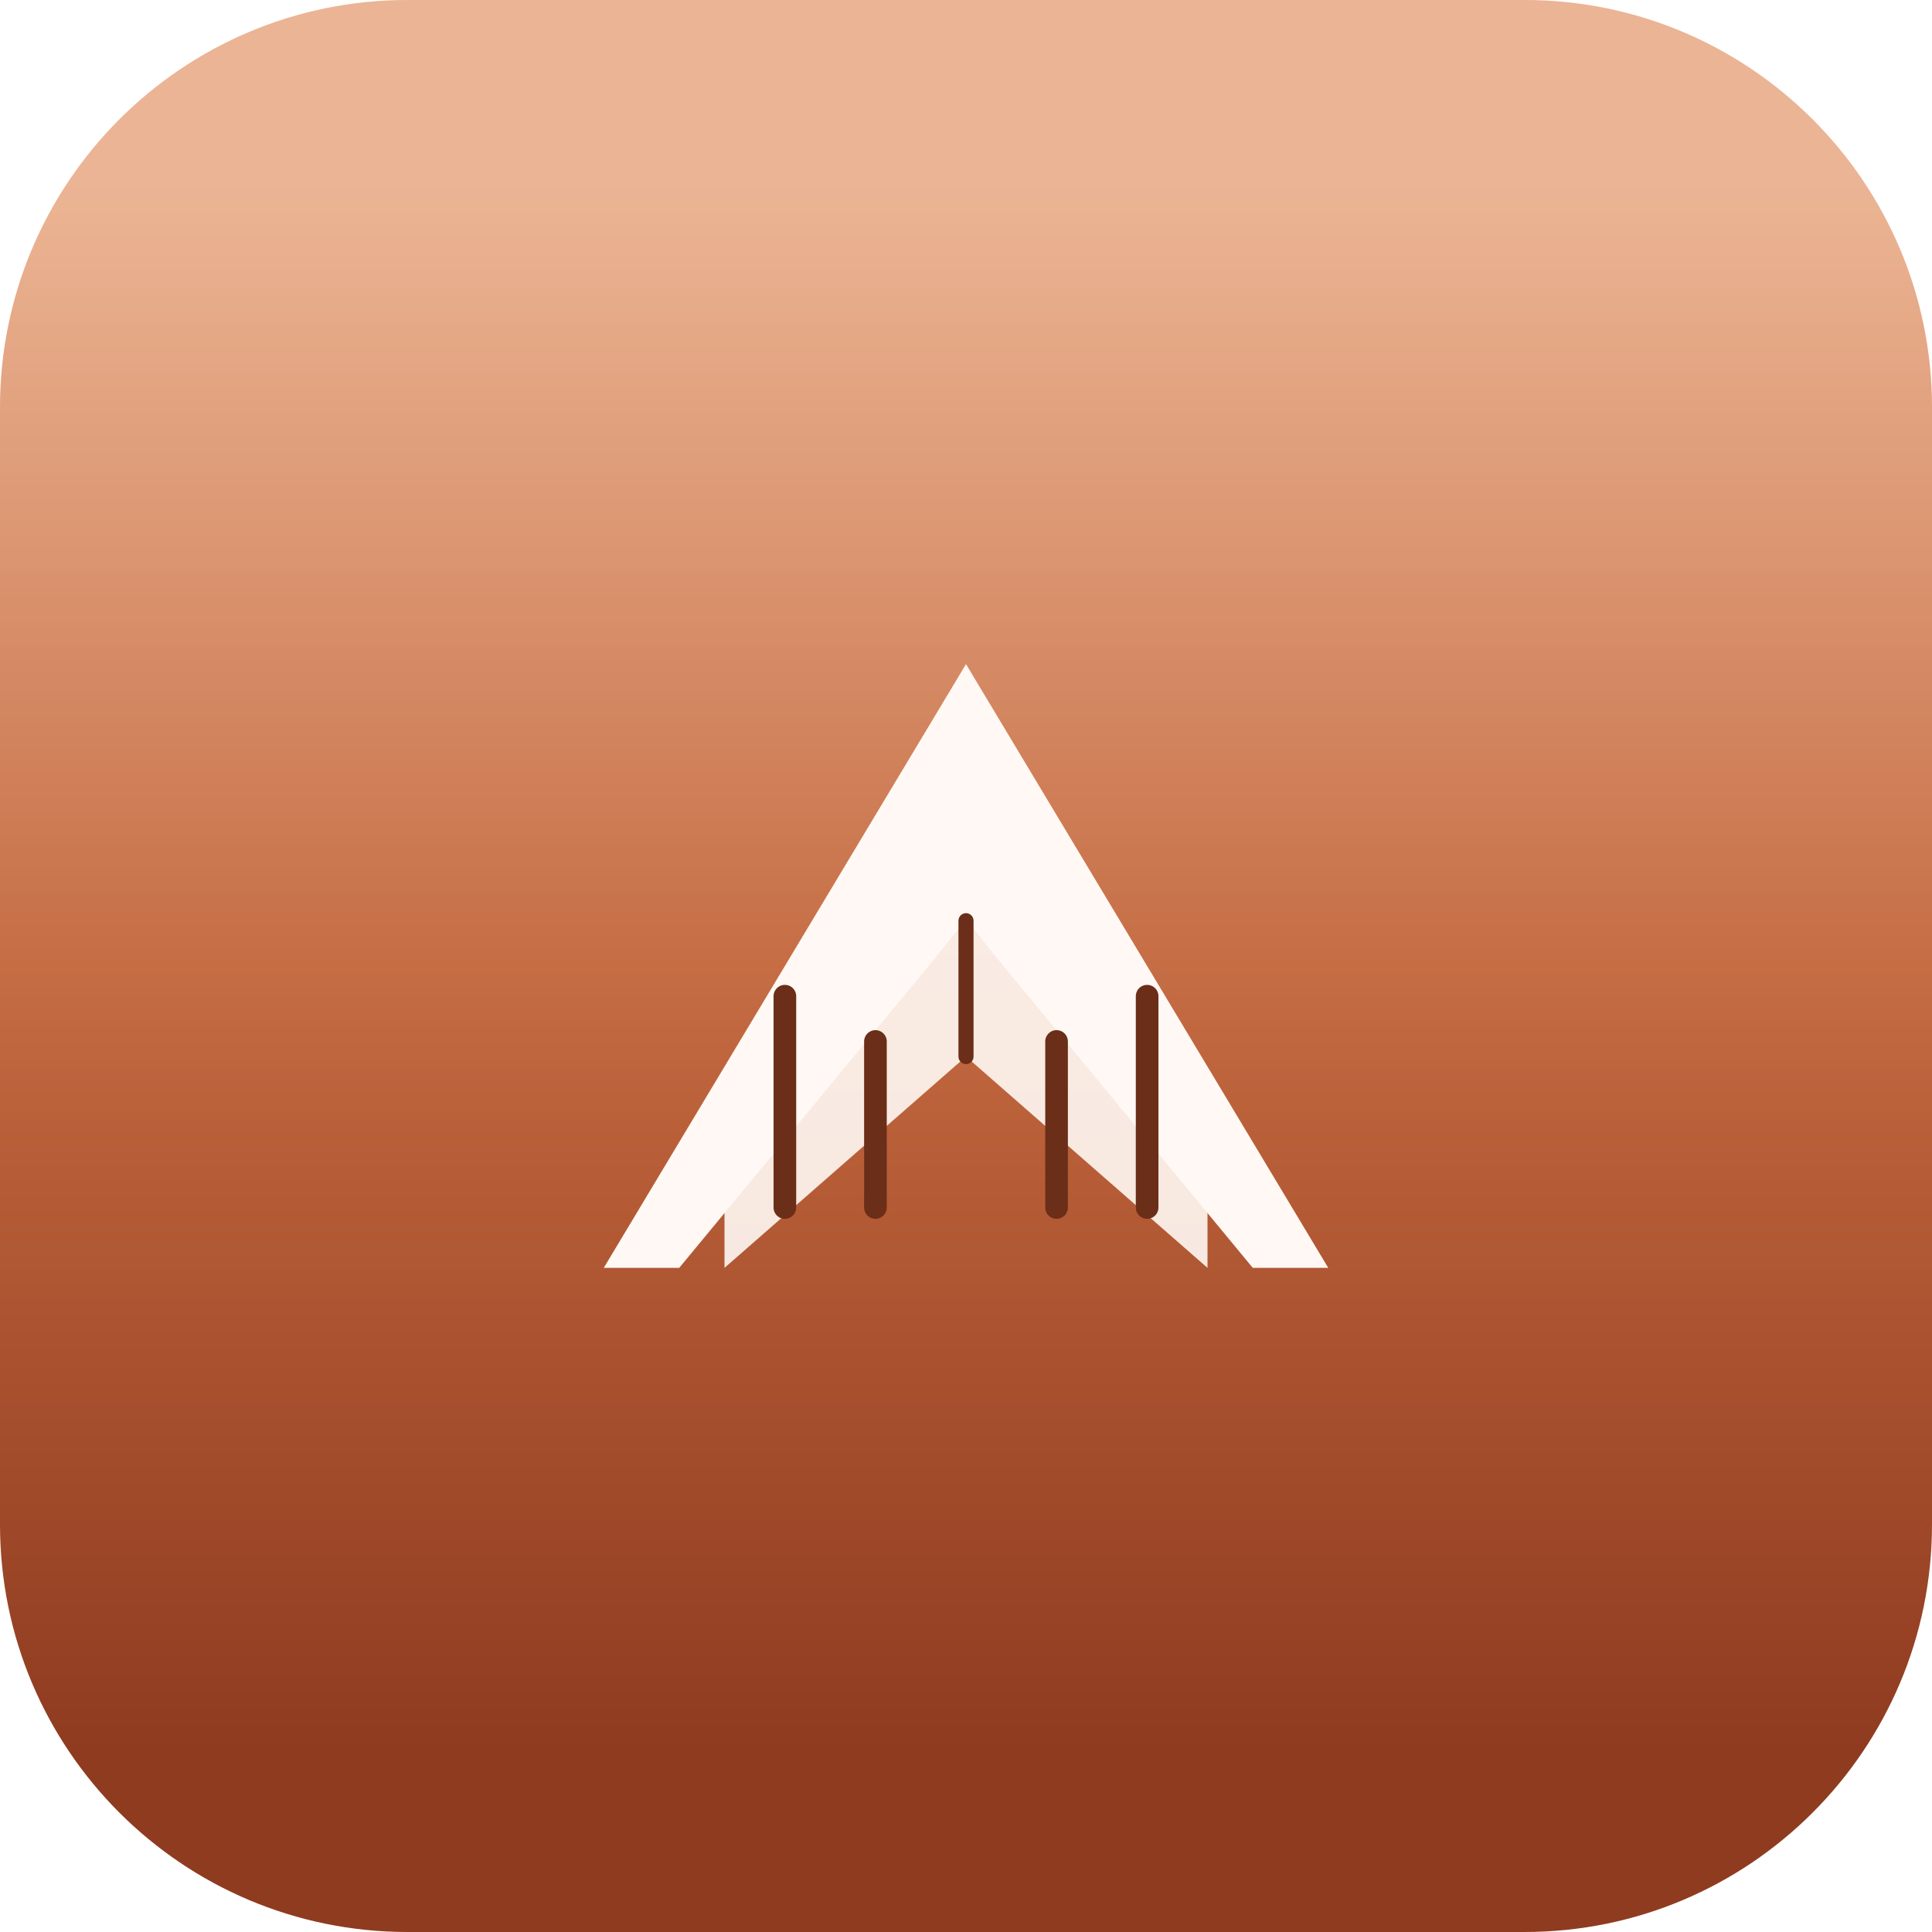
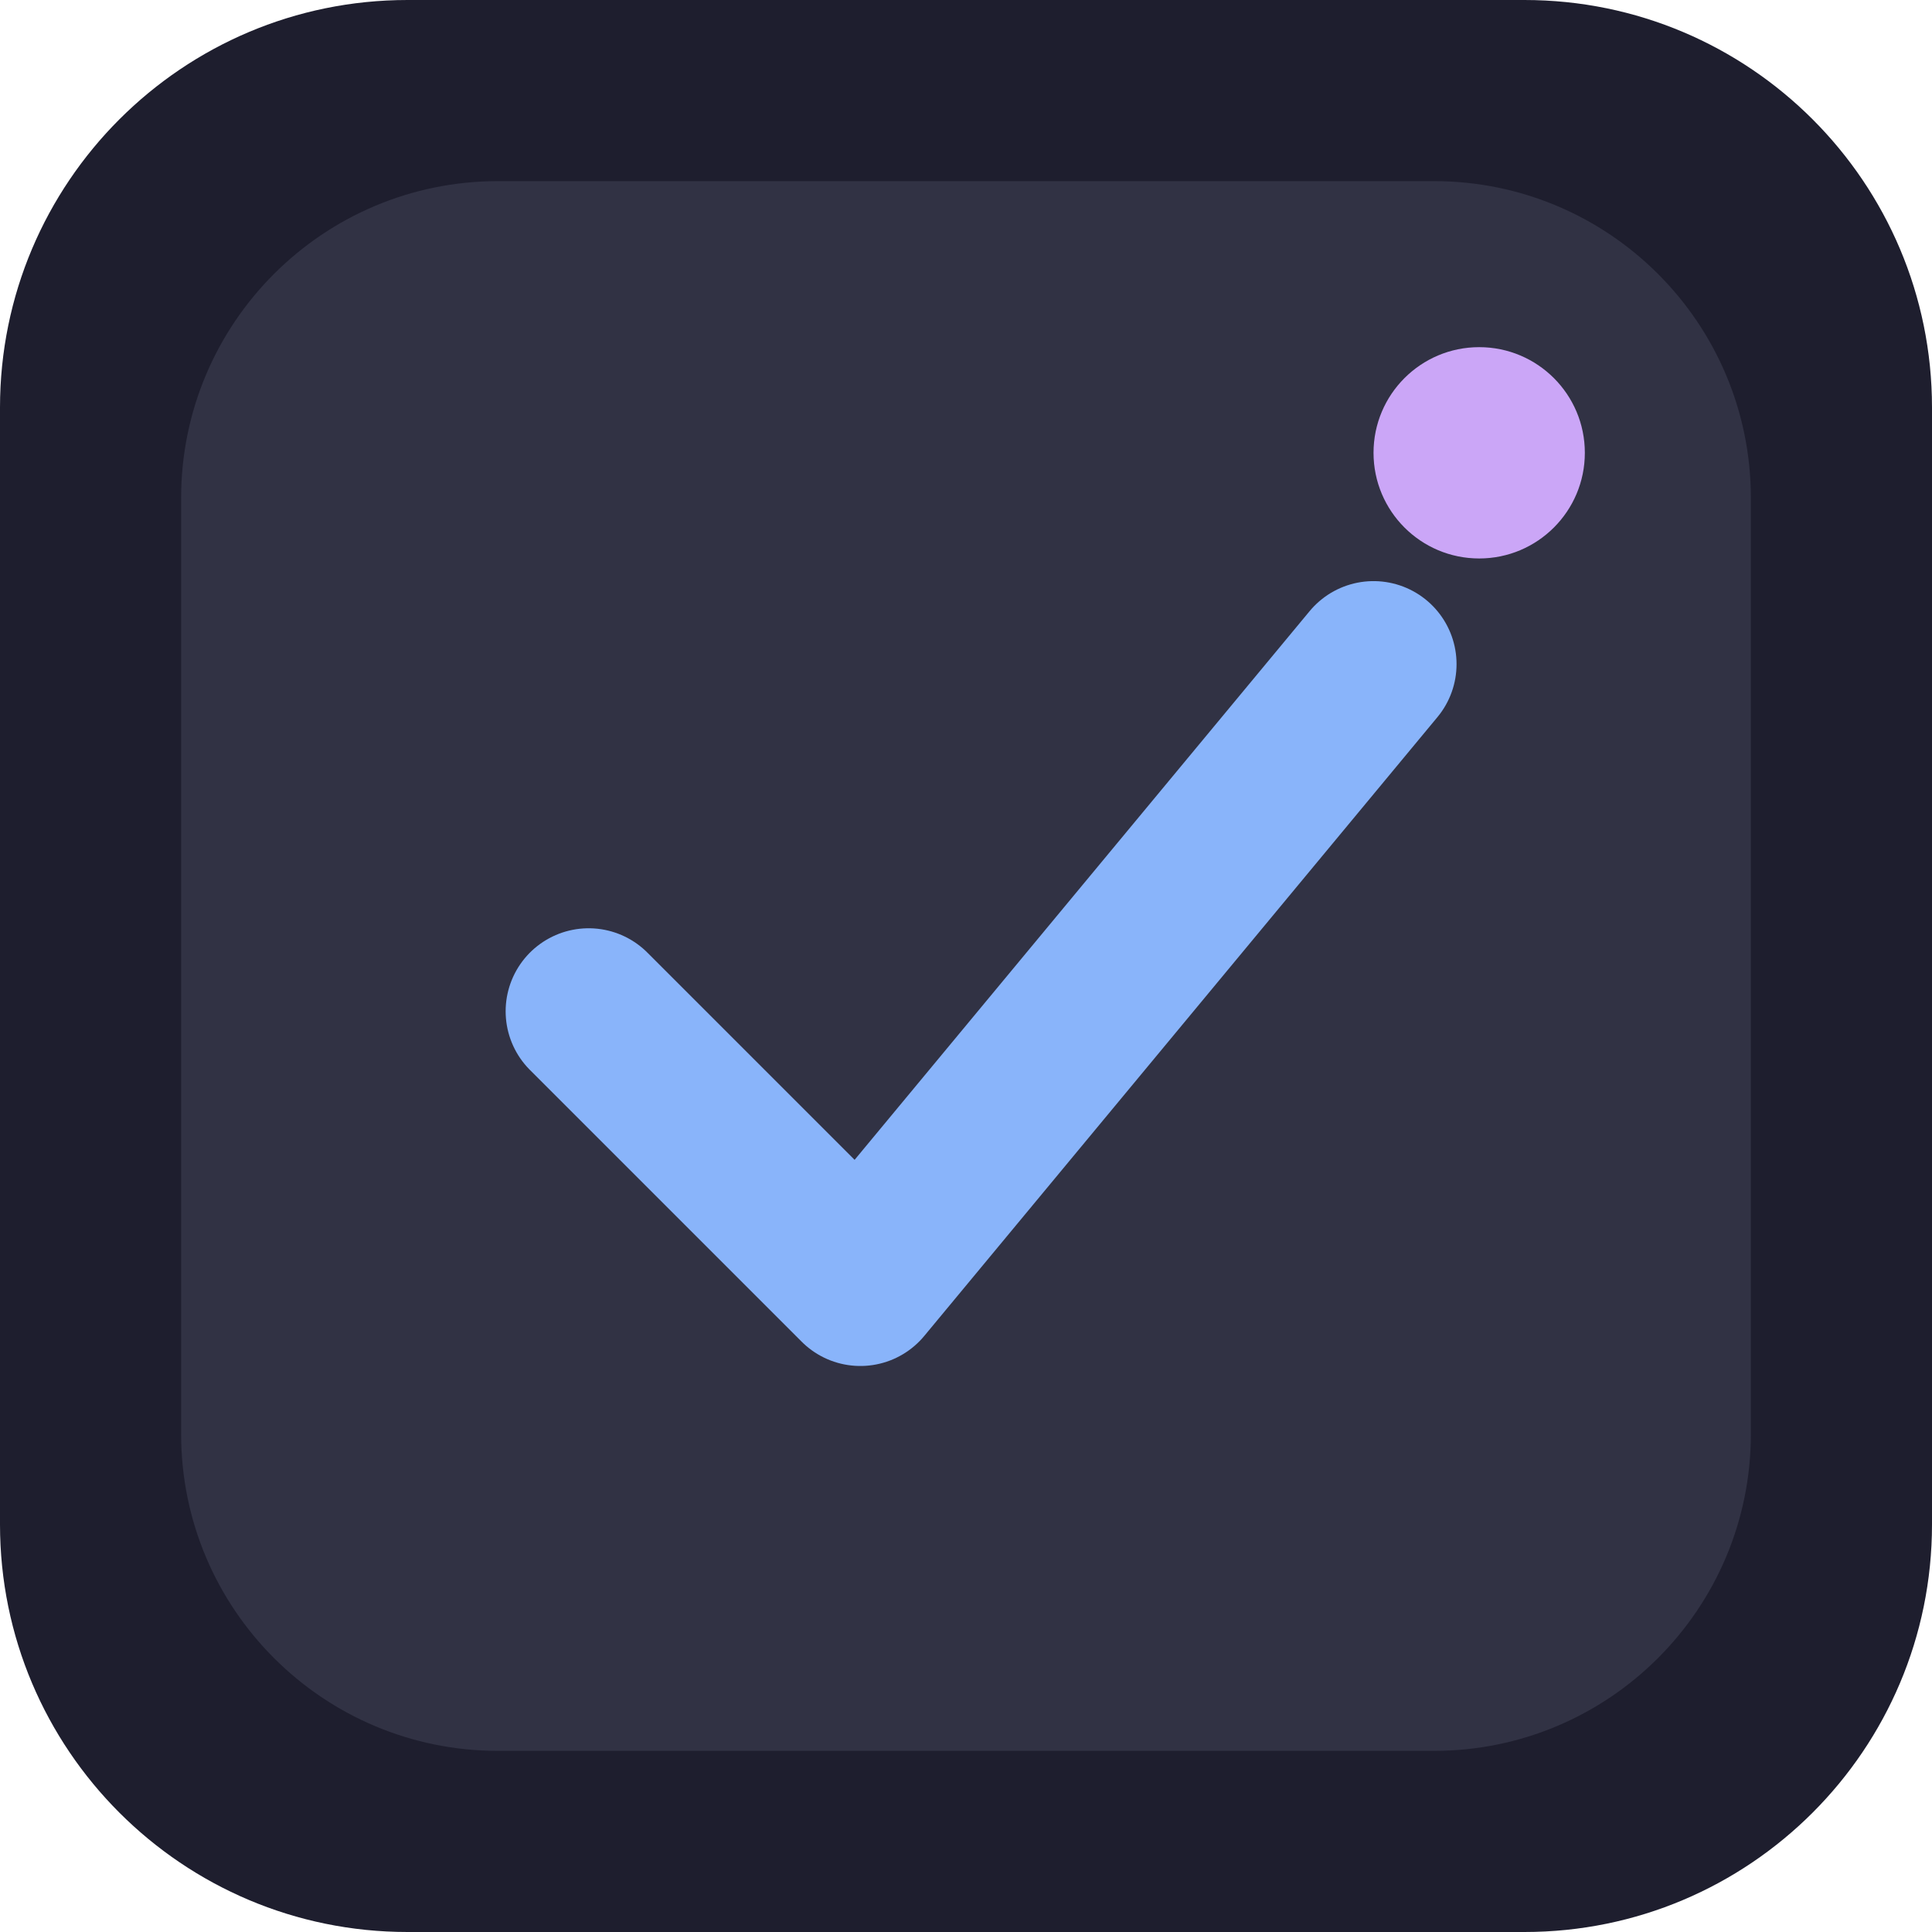
<svg xmlns="http://www.w3.org/2000/svg" viewBox="0 0 512 512" fill="none">
-   <defs>
-     <linearGradient id="bg" x1="256" y1="48" x2="256" y2="464" gradientUnits="userSpaceOnUse">
-       <stop offset="0%" stop-color="#E8A882" />
-       <stop offset="50%" stop-color="#C4693F" />
-       <stop offset="100%" stop-color="#8F3B20" />
-     </linearGradient>
-     <linearGradient id="shine" x1="256" y1="64" x2="256" y2="300" gradientUnits="userSpaceOnUse">
-       <stop offset="0%" stop-color="#FFFFFF" stop-opacity="0.14" />
-       <stop offset="100%" stop-color="#FFFFFF" stop-opacity="0" />
-     </linearGradient>
-   </defs>
-   <rect width="512" height="512" rx="108" fill="url(#bg)" />
-   <rect width="512" height="512" rx="108" fill="url(#shine)" />
-   <g transform="translate(256 256)">
-     <path d="M0-80 L-96 80 L-76 80 L0-12 L76 80 L96 80 Z" fill="#FFF8F4" />
-     <path d="M0-12 L-64 64 L-64 80 L0 24 L64 80 L64 64 Z" fill="#FFF8F4" fill-opacity="0.9" />
-     <path d="M0-12 L0 24" stroke="#6B2E18" stroke-width="4" stroke-linecap="round" />
-     <line x1="-48" y1="8" x2="-48" y2="64" stroke="#6B2E18" stroke-width="6" stroke-linecap="round" />
-     <line x1="-24" y1="20" x2="-24" y2="64" stroke="#6B2E18" stroke-width="6" stroke-linecap="round" />
-     <line x1="24" y1="20" x2="24" y2="64" stroke="#6B2E18" stroke-width="6" stroke-linecap="round" />
-     <line x1="48" y1="8" x2="48" y2="64" stroke="#6B2E18" stroke-width="6" stroke-linecap="round" />
-   </g>
+   <rect width="512" height="512" rx="108" fill="#1e1e2e" />
+   <rect x="48" y="48" width="416" height="416" rx="84" fill="#313244" />
+   <path d="M156 268 L228 340 L364 176" stroke="#89b4fa" stroke-width="44" stroke-linecap="round" stroke-linejoin="round" fill="none" />
+   <circle cx="392" cy="120" r="28" fill="#cba6f7" />
</svg>
